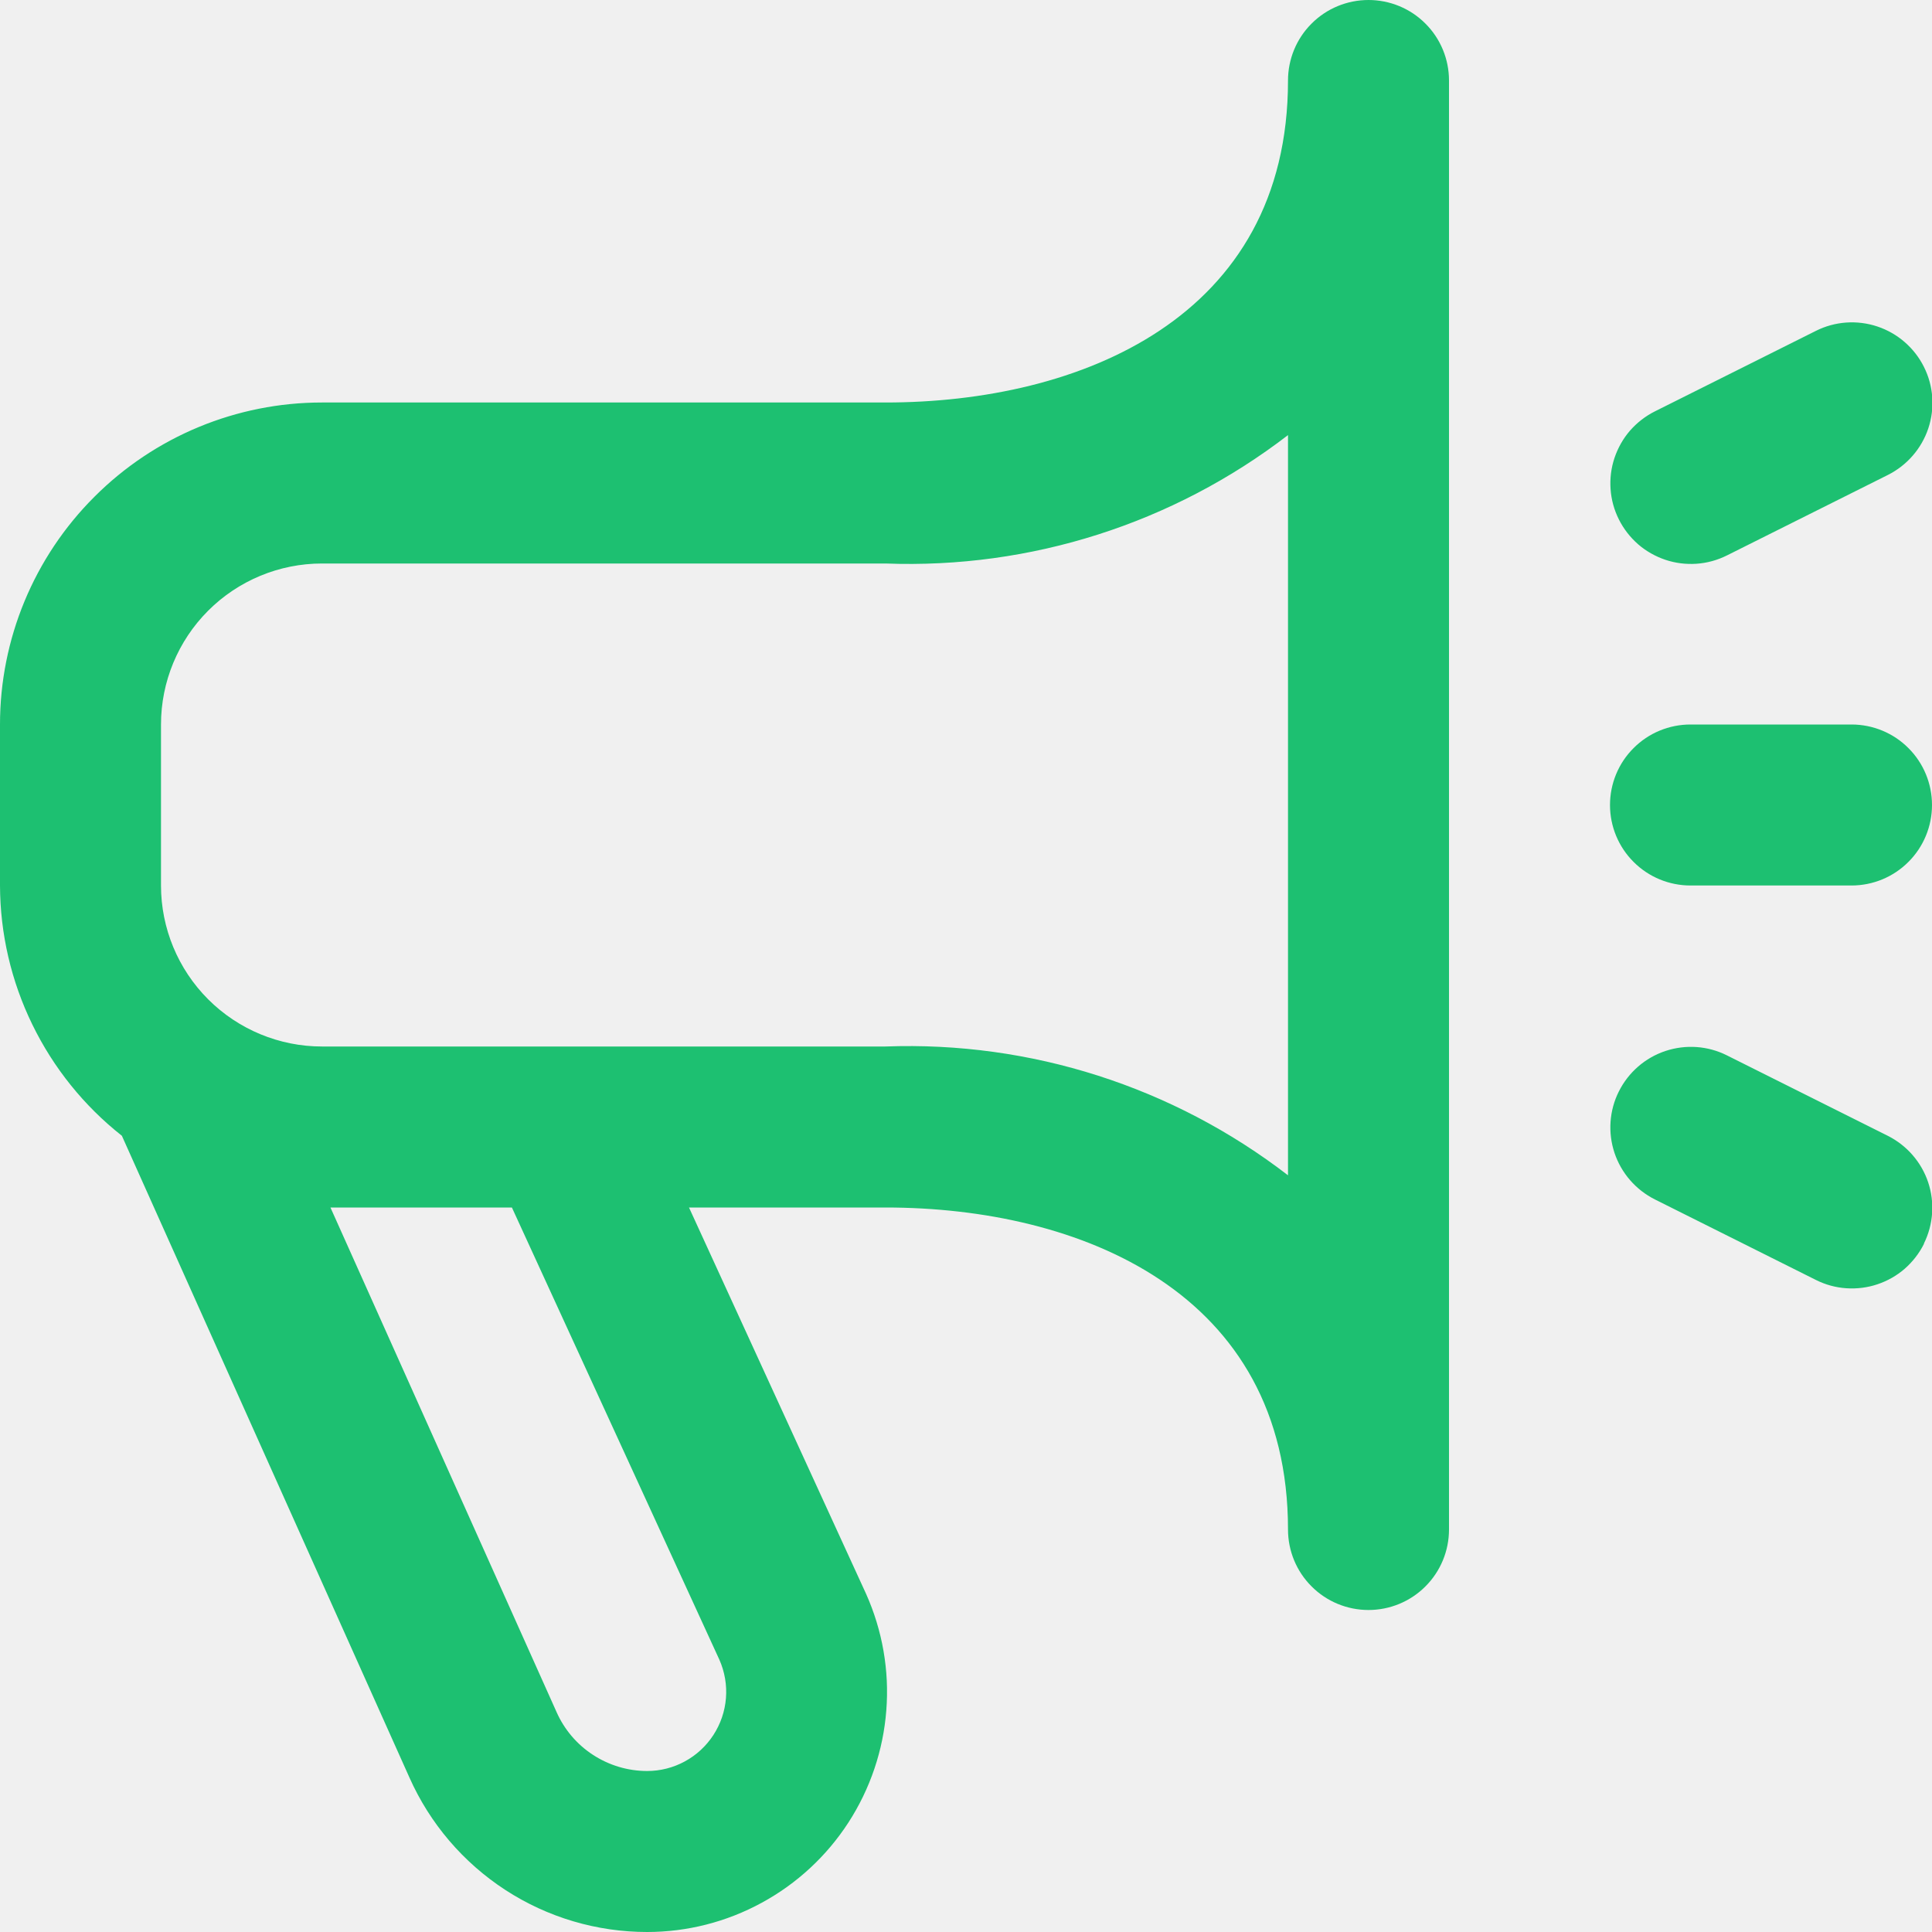
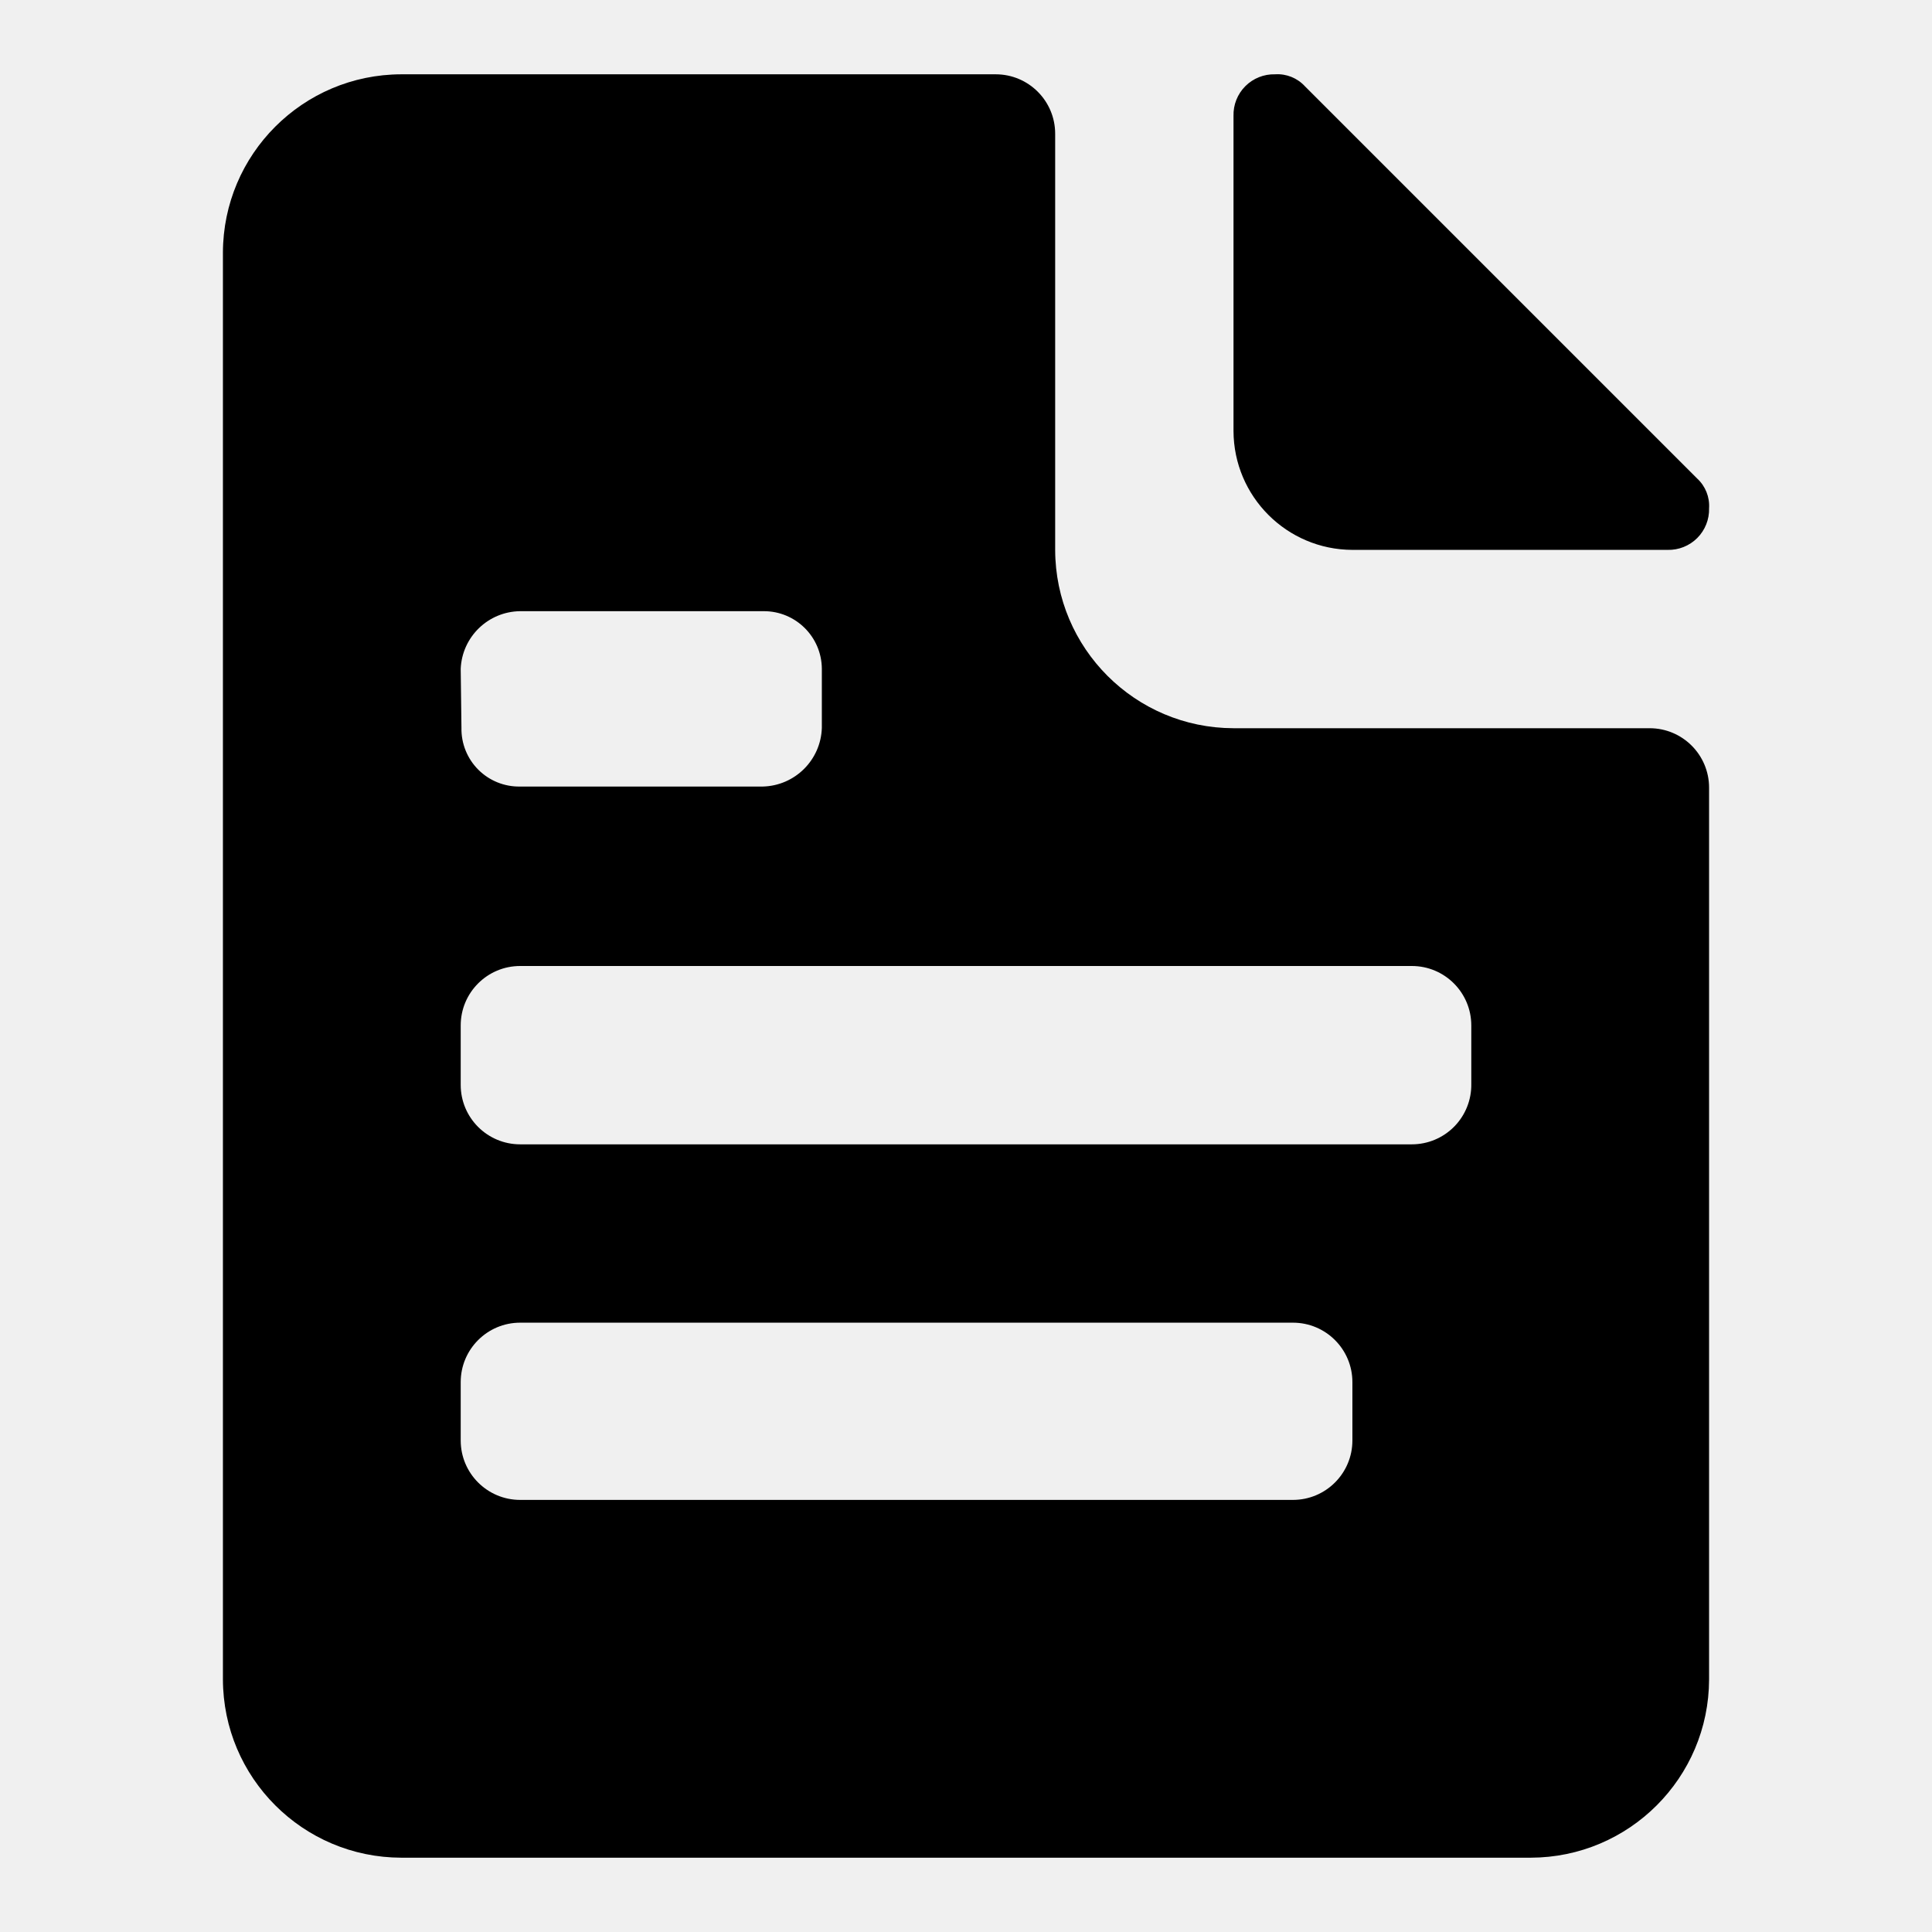
- <svg xmlns="http://www.w3.org/2000/svg" width="24" height="24" viewBox="0 0 24 24" fill="none">
-   <g clip-path="url(#clip0_1071_25627)">
-     <path d="M17 0C16.735 0 16.48 0.105 16.293 0.293C16.105 0.48 16 0.735 16 1C16 3.949 13.417 5 11 5H4C2.939 5 1.922 5.421 1.172 6.172C0.421 6.922 0 7.939 0 9L0 11C0.002 11.599 0.139 12.189 0.402 12.728C0.664 13.266 1.044 13.738 1.514 14.109L5.086 22.081C5.34 22.652 5.754 23.137 6.278 23.478C6.802 23.819 7.414 24 8.039 24C8.536 24 9.026 23.875 9.462 23.637C9.899 23.4 10.27 23.056 10.54 22.639C10.81 22.221 10.972 21.743 11.01 21.247C11.049 20.752 10.962 20.254 10.759 19.8L8.559 15H11C13.417 15 16 16.051 16 19C16 19.265 16.105 19.52 16.293 19.707C16.48 19.895 16.735 20 17 20C17.265 20 17.52 19.895 17.707 19.707C17.895 19.52 18 19.265 18 19V1C18 0.735 17.895 0.48 17.707 0.293C17.52 0.105 17.265 0 17 0V0ZM8.937 20.619C9.003 20.769 9.031 20.932 9.018 21.095C9.005 21.259 8.951 21.416 8.862 21.553C8.773 21.69 8.651 21.803 8.507 21.881C8.364 21.959 8.203 22 8.039 22C7.8 22 7.567 21.93 7.367 21.8C7.167 21.67 7.009 21.484 6.913 21.266L4.105 15H6.359L8.937 20.619ZM16 14.6C14.571 13.499 12.802 12.933 11 13H4C3.47 13 2.961 12.789 2.586 12.414C2.211 12.039 2 11.53 2 11V9C2 8.47 2.211 7.961 2.586 7.586C2.961 7.211 3.47 7 4 7H11C12.802 7.068 14.571 6.504 16 5.405V14.6ZM23.9 15.452C23.841 15.57 23.76 15.674 23.661 15.761C23.562 15.847 23.447 15.912 23.322 15.954C23.197 15.996 23.066 16.012 22.934 16.003C22.803 15.994 22.675 15.959 22.558 15.9L20.558 14.9C20.321 14.781 20.14 14.573 20.056 14.322C19.972 14.07 19.991 13.795 20.11 13.558C20.229 13.321 20.436 13.14 20.688 13.056C20.94 12.972 21.215 12.991 21.452 13.11L23.452 14.11C23.688 14.229 23.868 14.436 23.952 14.686C24.036 14.937 24.017 15.21 23.9 15.447V15.452ZM20.11 6.452C20.051 6.334 20.016 6.207 20.007 6.075C19.998 5.944 20.014 5.813 20.056 5.688C20.098 5.564 20.163 5.448 20.249 5.349C20.336 5.25 20.44 5.169 20.558 5.11L22.558 4.11C22.795 3.991 23.07 3.972 23.322 4.056C23.573 4.14 23.782 4.321 23.9 4.558C24.019 4.795 24.038 5.07 23.954 5.322C23.87 5.573 23.689 5.781 23.452 5.9L21.452 6.9C21.334 6.959 21.206 6.994 21.076 7.003C20.944 7.012 20.813 6.996 20.688 6.954C20.564 6.912 20.448 6.847 20.349 6.761C20.25 6.674 20.169 6.57 20.11 6.452V6.452ZM20 10C20 9.735 20.105 9.48 20.293 9.293C20.48 9.105 20.735 9 21 9H23C23.265 9 23.52 9.105 23.707 9.293C23.895 9.48 24 9.735 24 10C24 10.265 23.895 10.52 23.707 10.707C23.52 10.895 23.265 11 23 11H21C20.735 11 20.48 10.895 20.293 10.707C20.105 10.52 20 10.265 20 10Z" fill="#1DC071" />
+ <svg xmlns="http://www.w3.org/2000/svg" width="800px" height="800px" viewBox="0 0 52 52">
+   <rect fill="none" height="4.8" rx="1.6" width="27.2" x="12.4" y="26" />
+   <rect fill="none" height="4.8" rx="1.6" width="24" x="12.4" y="35.6" />
+   <g>
+     <path d="m36.4 14.8h8.48a1.09 1.09 0 0 0 1.12-1.12 1 1 0 0 0 -.32-.8l-10.56-10.56a1 1 0 0 0 -.8-.32 1.09 1.09 0 0 0 -1.12 1.12v8.48a3.21 3.21 0 0 0 3.2 3.2z" />
+     <path d="m44.4 19.6h-11.2a4.81 4.81 0 0 1 -4.8-4.8v-11.2a1.6 1.6 0 0 0 -1.6-1.6h-16a4.81 4.81 0 0 0 -4.8 4.8v38.4a4.81 4.81 0 0 0 4.8 4.8h30.4a4.81 4.81 0 0 0 4.8-4.8v-24a1.6 1.6 0 0 0 -1.6-1.6zm-32-1.6a1.62 1.62 0 0 1 1.6-1.55h6.55a1.56 1.56 0 0 1 1.57 1.55v1.59a1.63 1.63 0 0 1 -1.59 1.58h-6.53a1.55 1.55 0 0 1 -1.58-1.58zm24 20.77a1.6 1.6 0 0 1 -1.6 1.6h-20.8a1.6 1.6 0 0 1 -1.6-1.6v-1.57a1.6 1.6 0 0 1 1.6-1.6h20.8a1.6 1.6 0 0 1 1.6 1.6zm3.2-9.6a1.6 1.6 0 0 1 -1.6 1.63h-24a1.6 1.6 0 0 1 -1.6-1.6v-1.6a1.6 1.6 0 0 1 1.6-1.6h24a1.6 1.6 0 0 1 1.6 1.6z" />
  </g>
-   <defs>
-     <clipPath id="clip0_1071_25627">
-       <rect width="24" height="24" fill="white" />
-     </clipPath>
-   </defs>
</svg>
